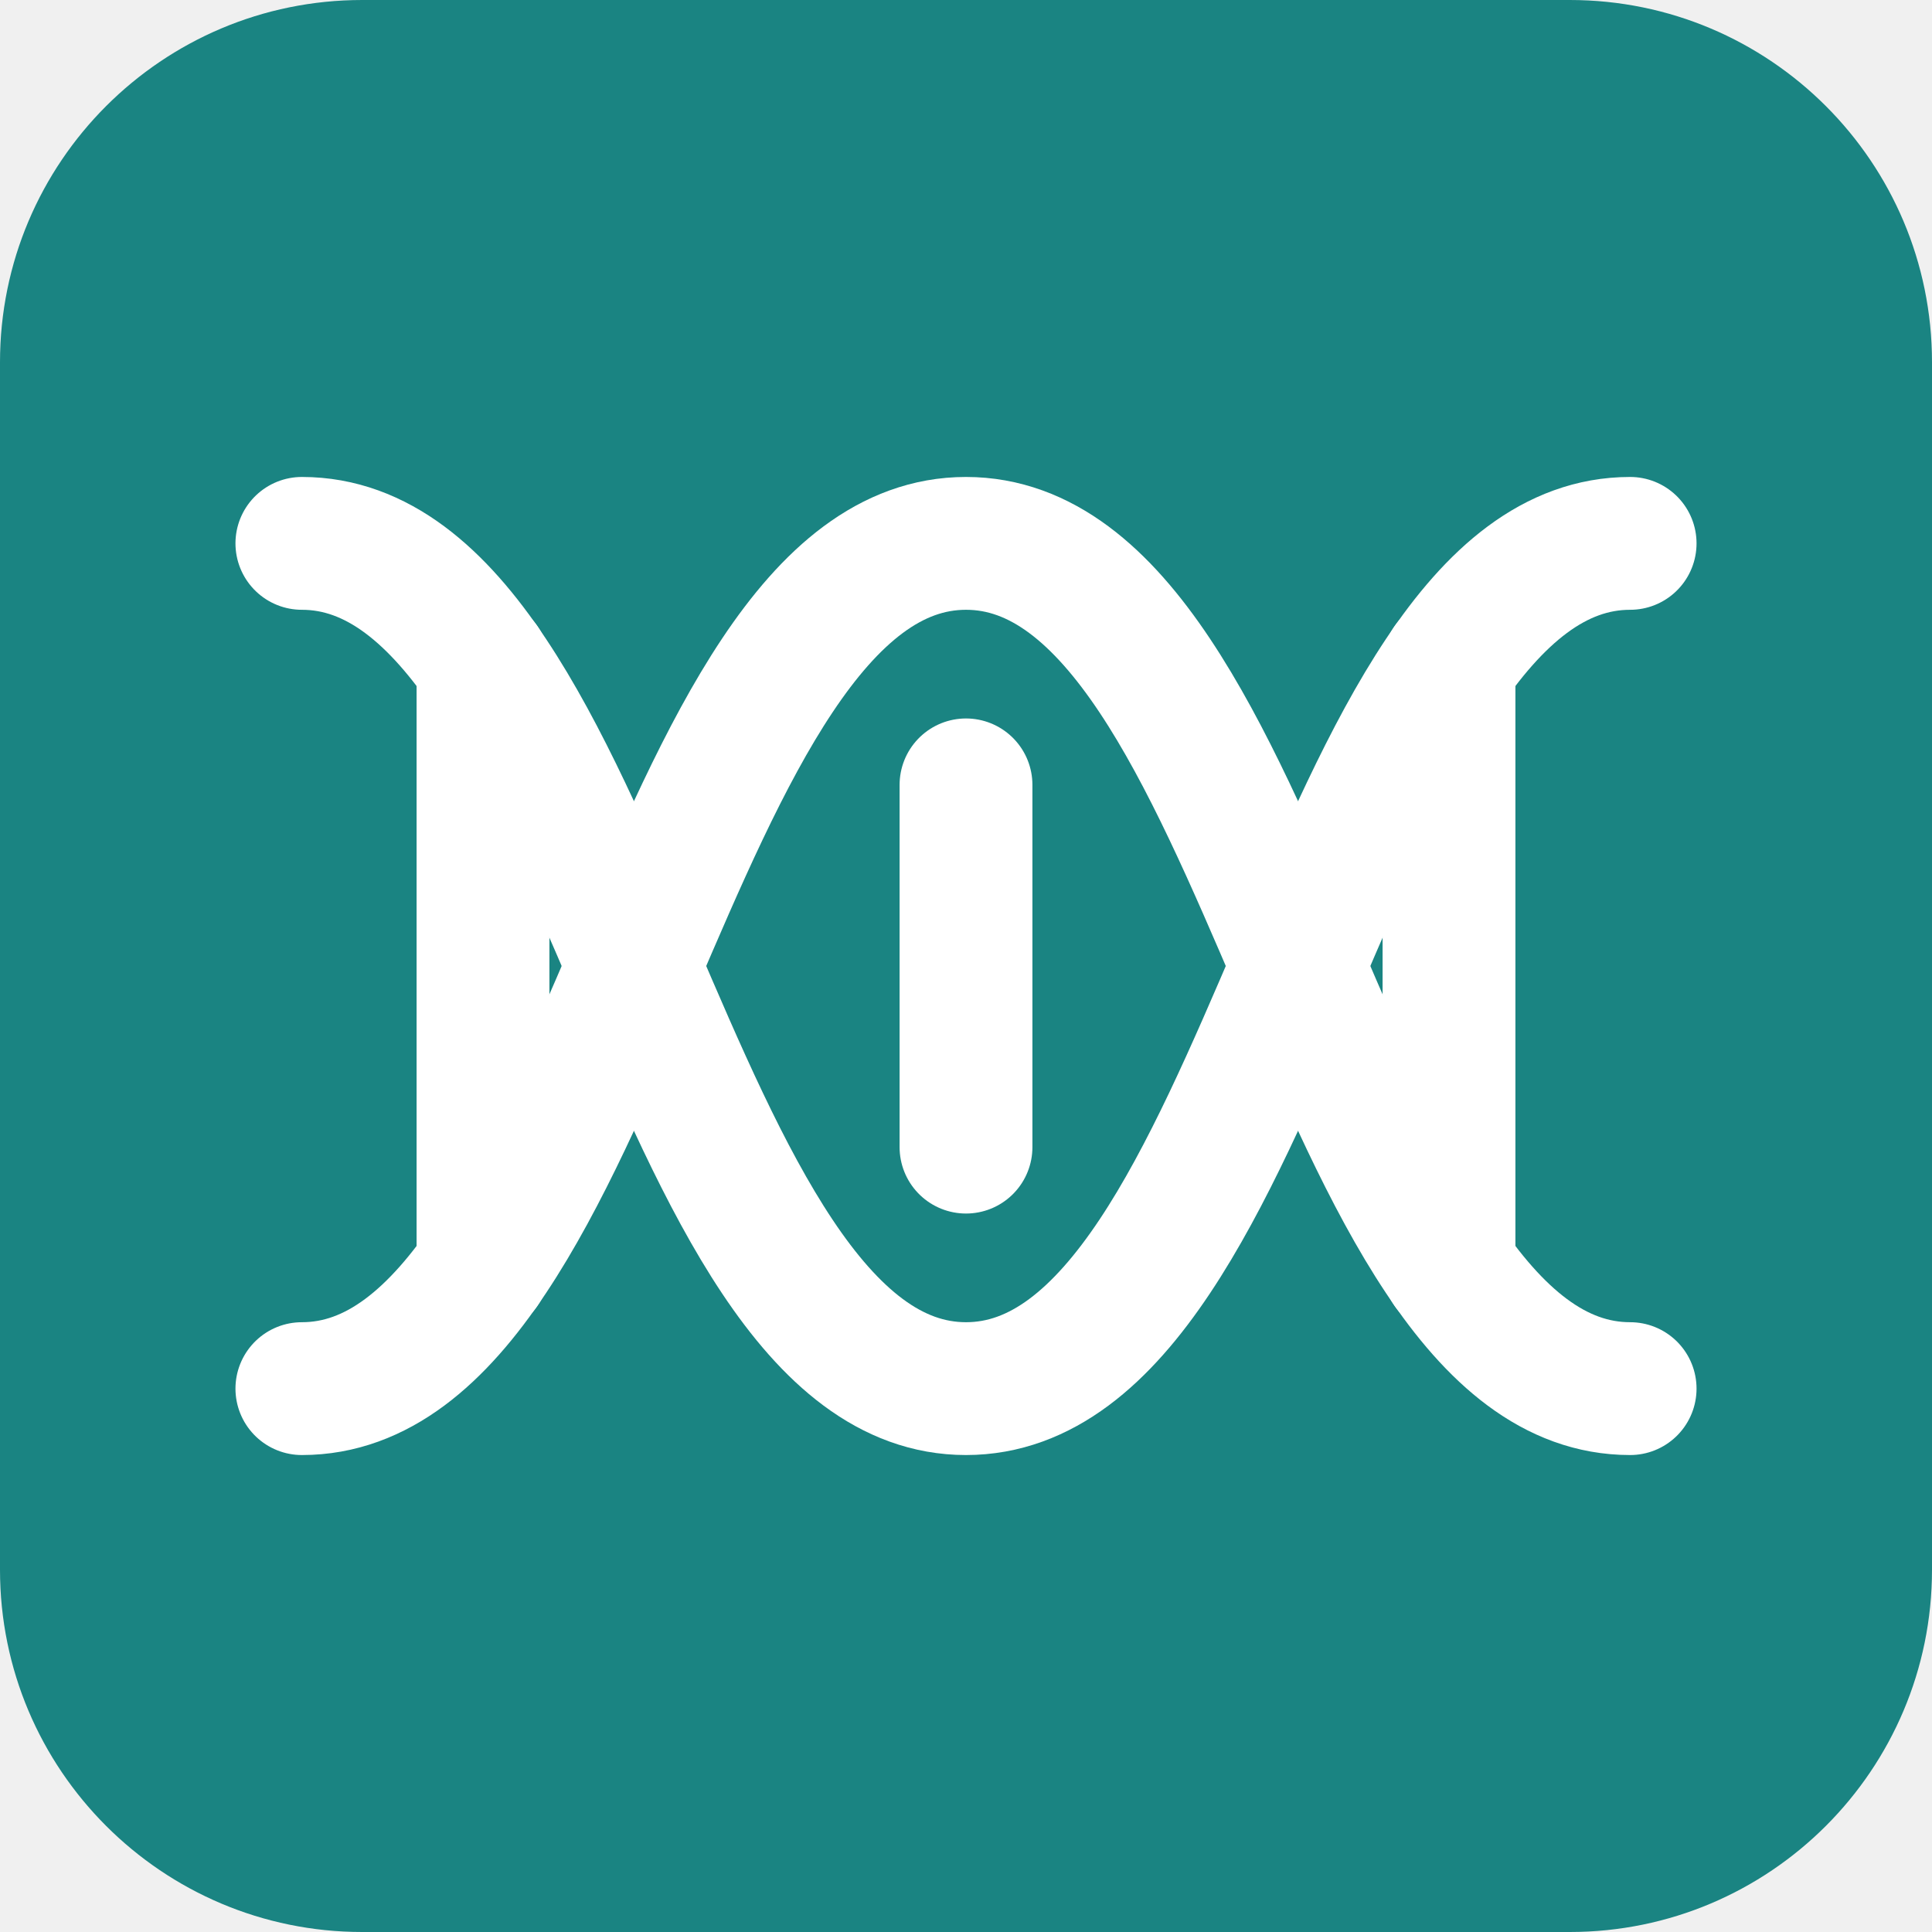
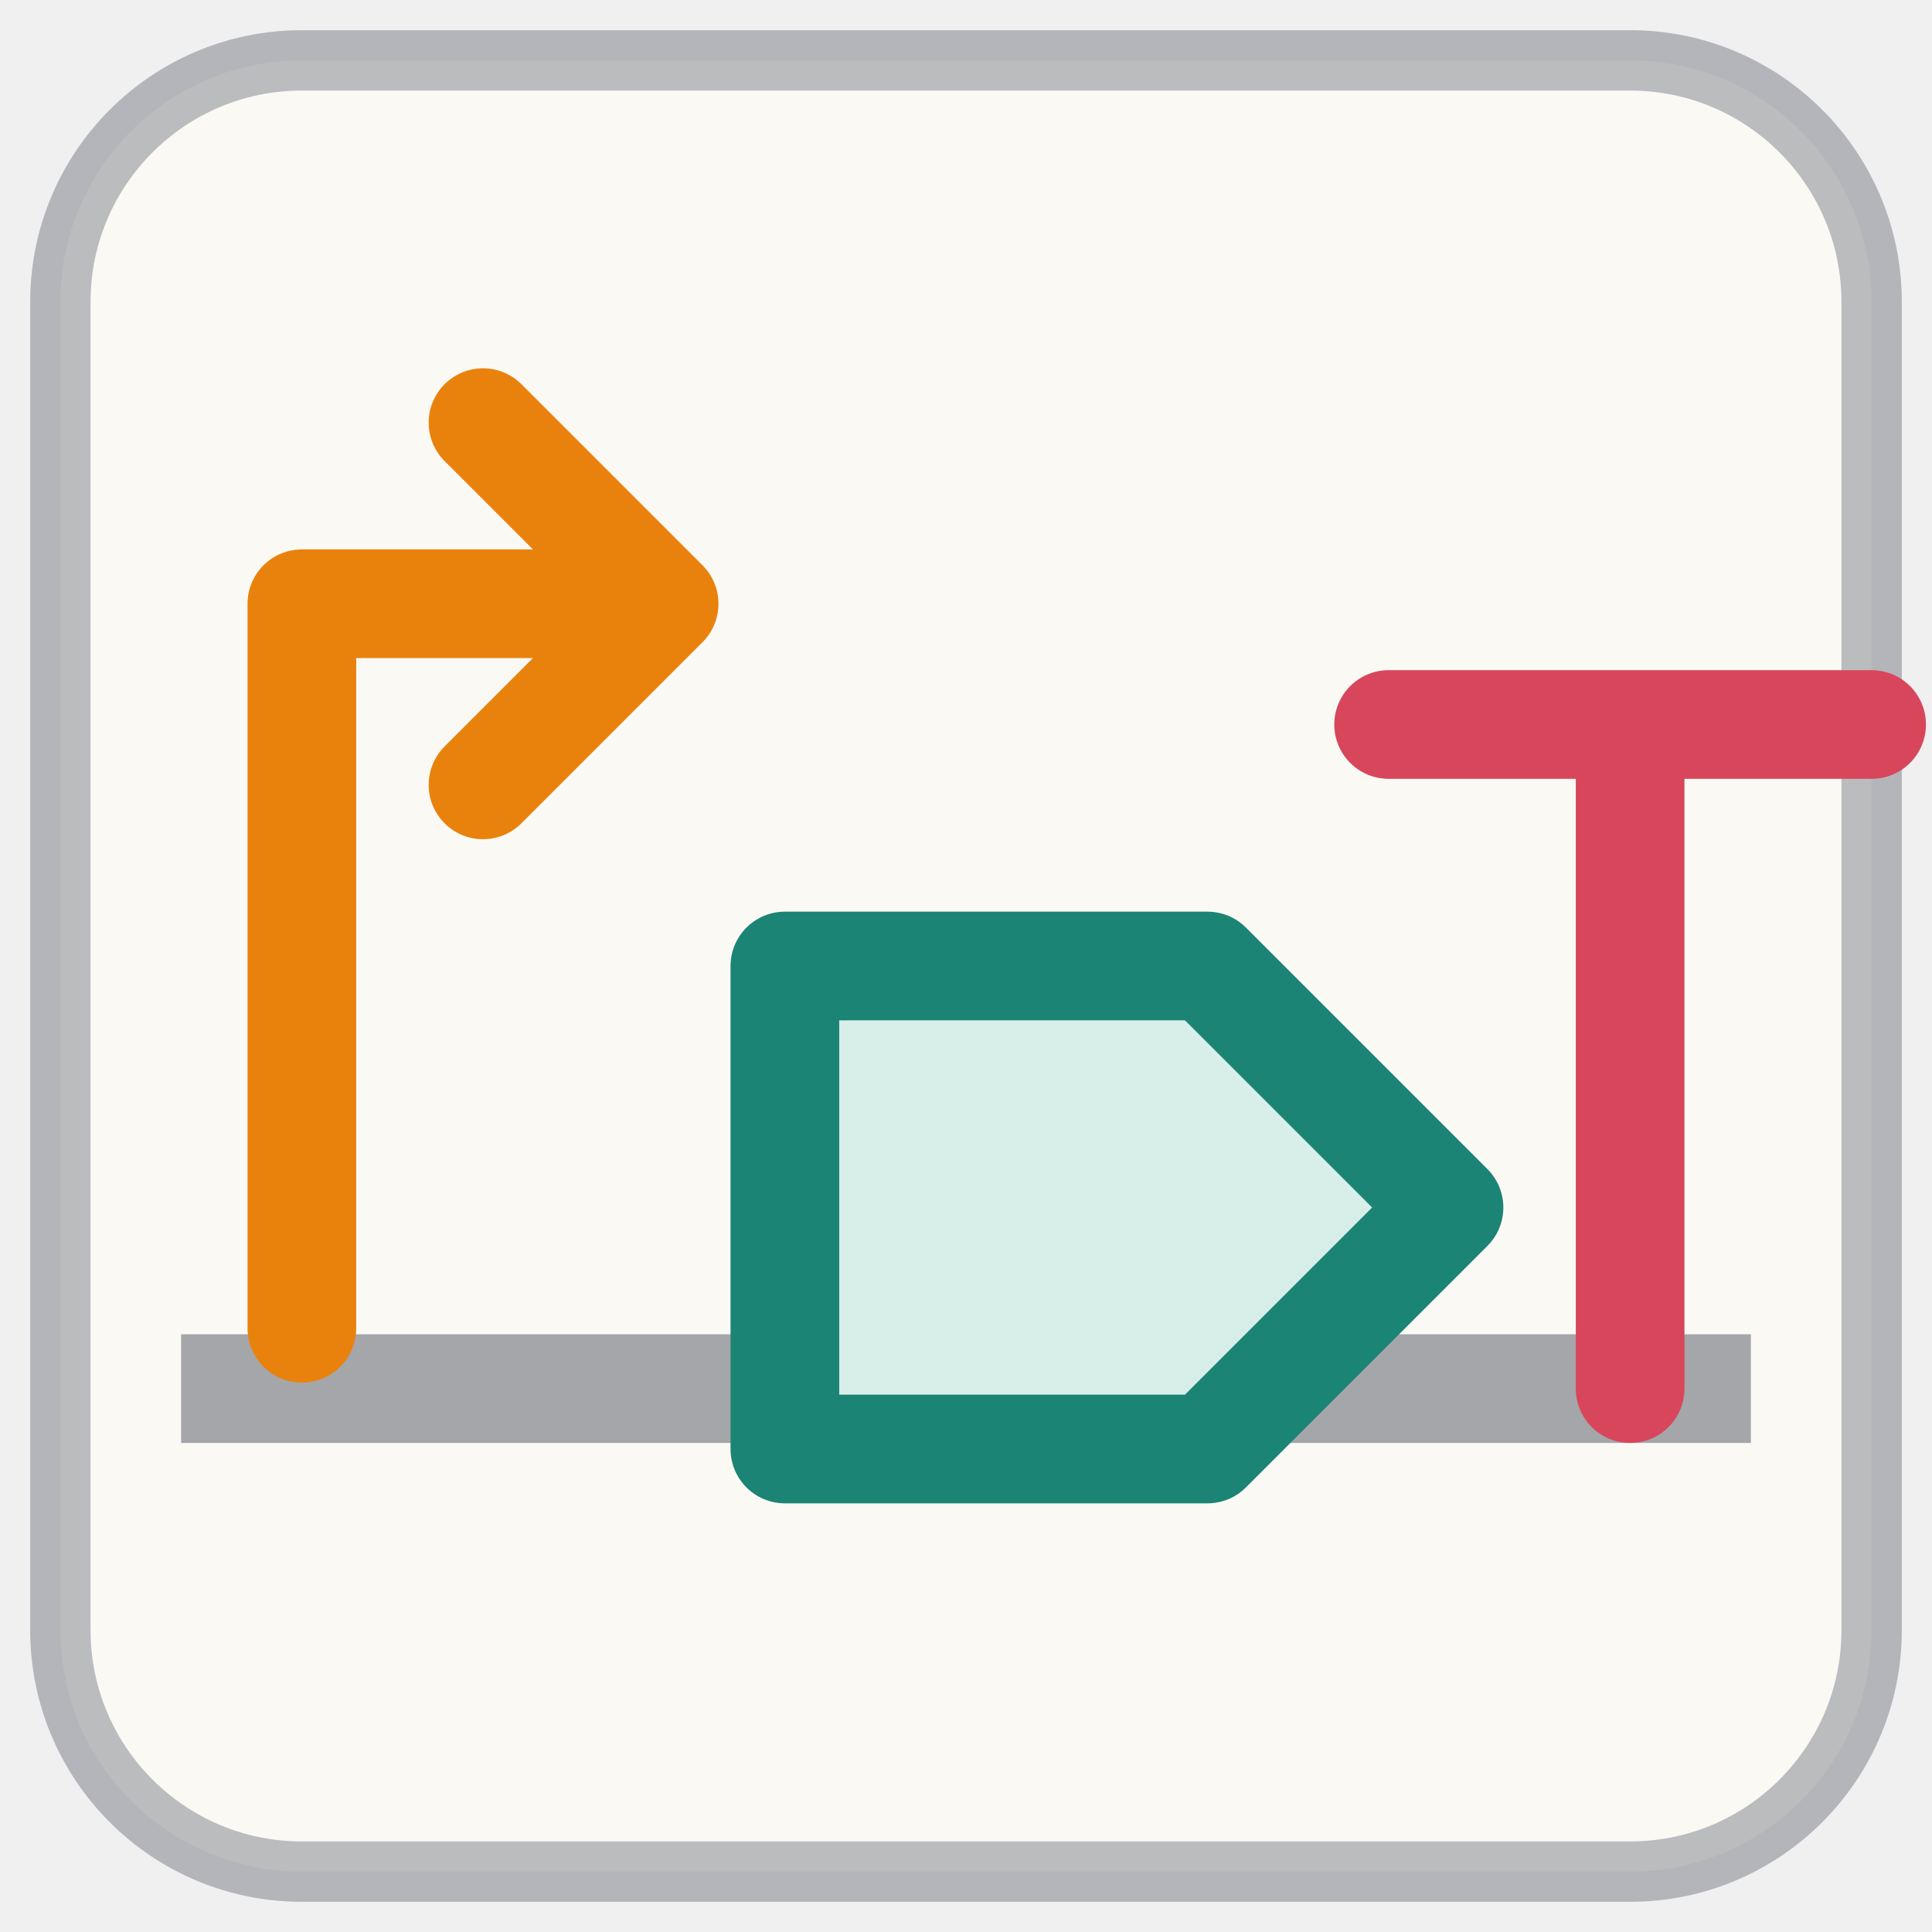
<svg xmlns="http://www.w3.org/2000/svg" viewBox="0 0 32 32">
-   <rect width="32" height="32" rx="6" fill="#1a8482" />
-   <g fill="none" stroke="#ffffff" stroke-width="2.2" stroke-linecap="round" stroke-linejoin="round">
-     <path d="M5 9c5 0 6 14 11 14s6-14 11-14" />
-     <path d="M5 23c5 0 6-14 11-14s6 14 11 14" />
-     <path d="M8 11v10" />
-     <path d="M24 11v10" />
-     <path d="M16 13v6" />
-   </g>
+   <rect x="1" y="1" width="30" height="30" rx="4" fill="#fbf9f4" stroke="#172033" stroke-opacity=".28" />
+   <path d="M3 23H29" fill="none" stroke="#172033" stroke-opacity=".38" stroke-width="1.8" />
+   <path d="M5 22V10h6m0 0-3-3m3 3-3 3" fill="none" stroke="#e9820d" stroke-width="1.8" stroke-linecap="round" stroke-linejoin="round" />
+   <path d="M13 16h7l4 4-4 4h-7z" fill="#d8eee9" stroke="#1b8474" stroke-width="1.8" stroke-linejoin="round" />
+   <path d="M27 12v11m-4-11h8" fill="none" stroke="#d8465b" stroke-width="1.8" stroke-linecap="round" />
</svg>
